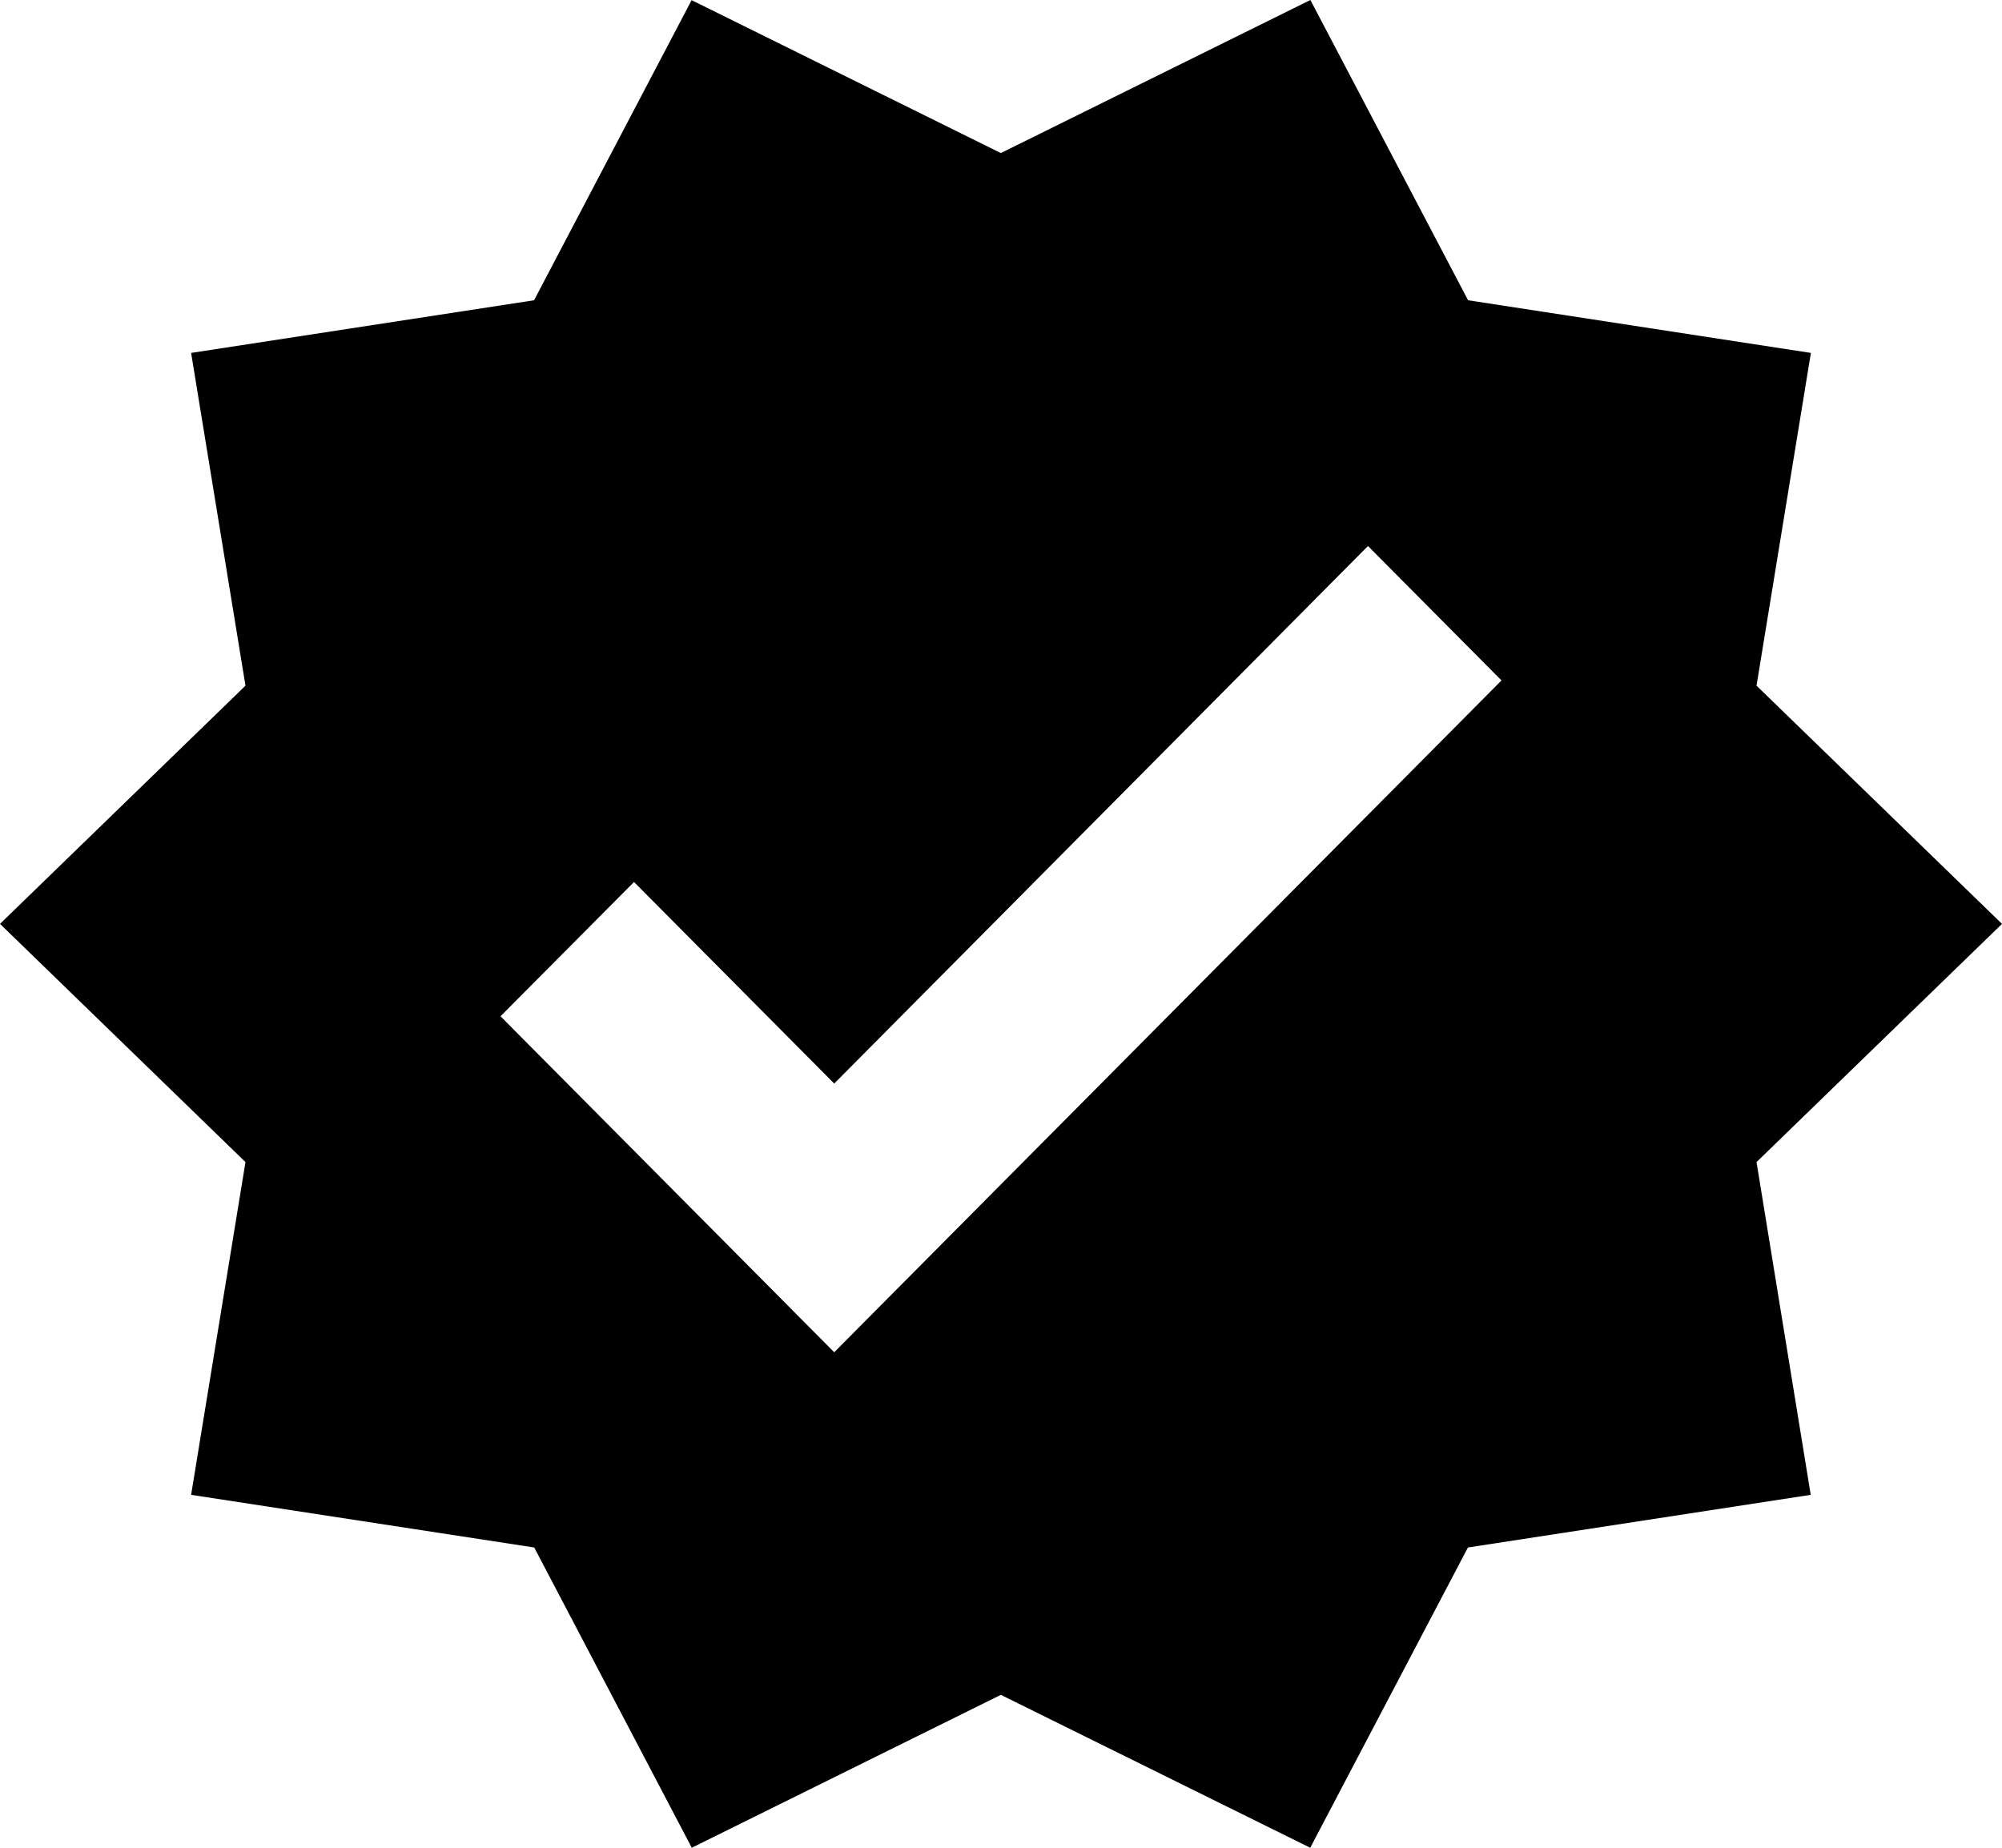
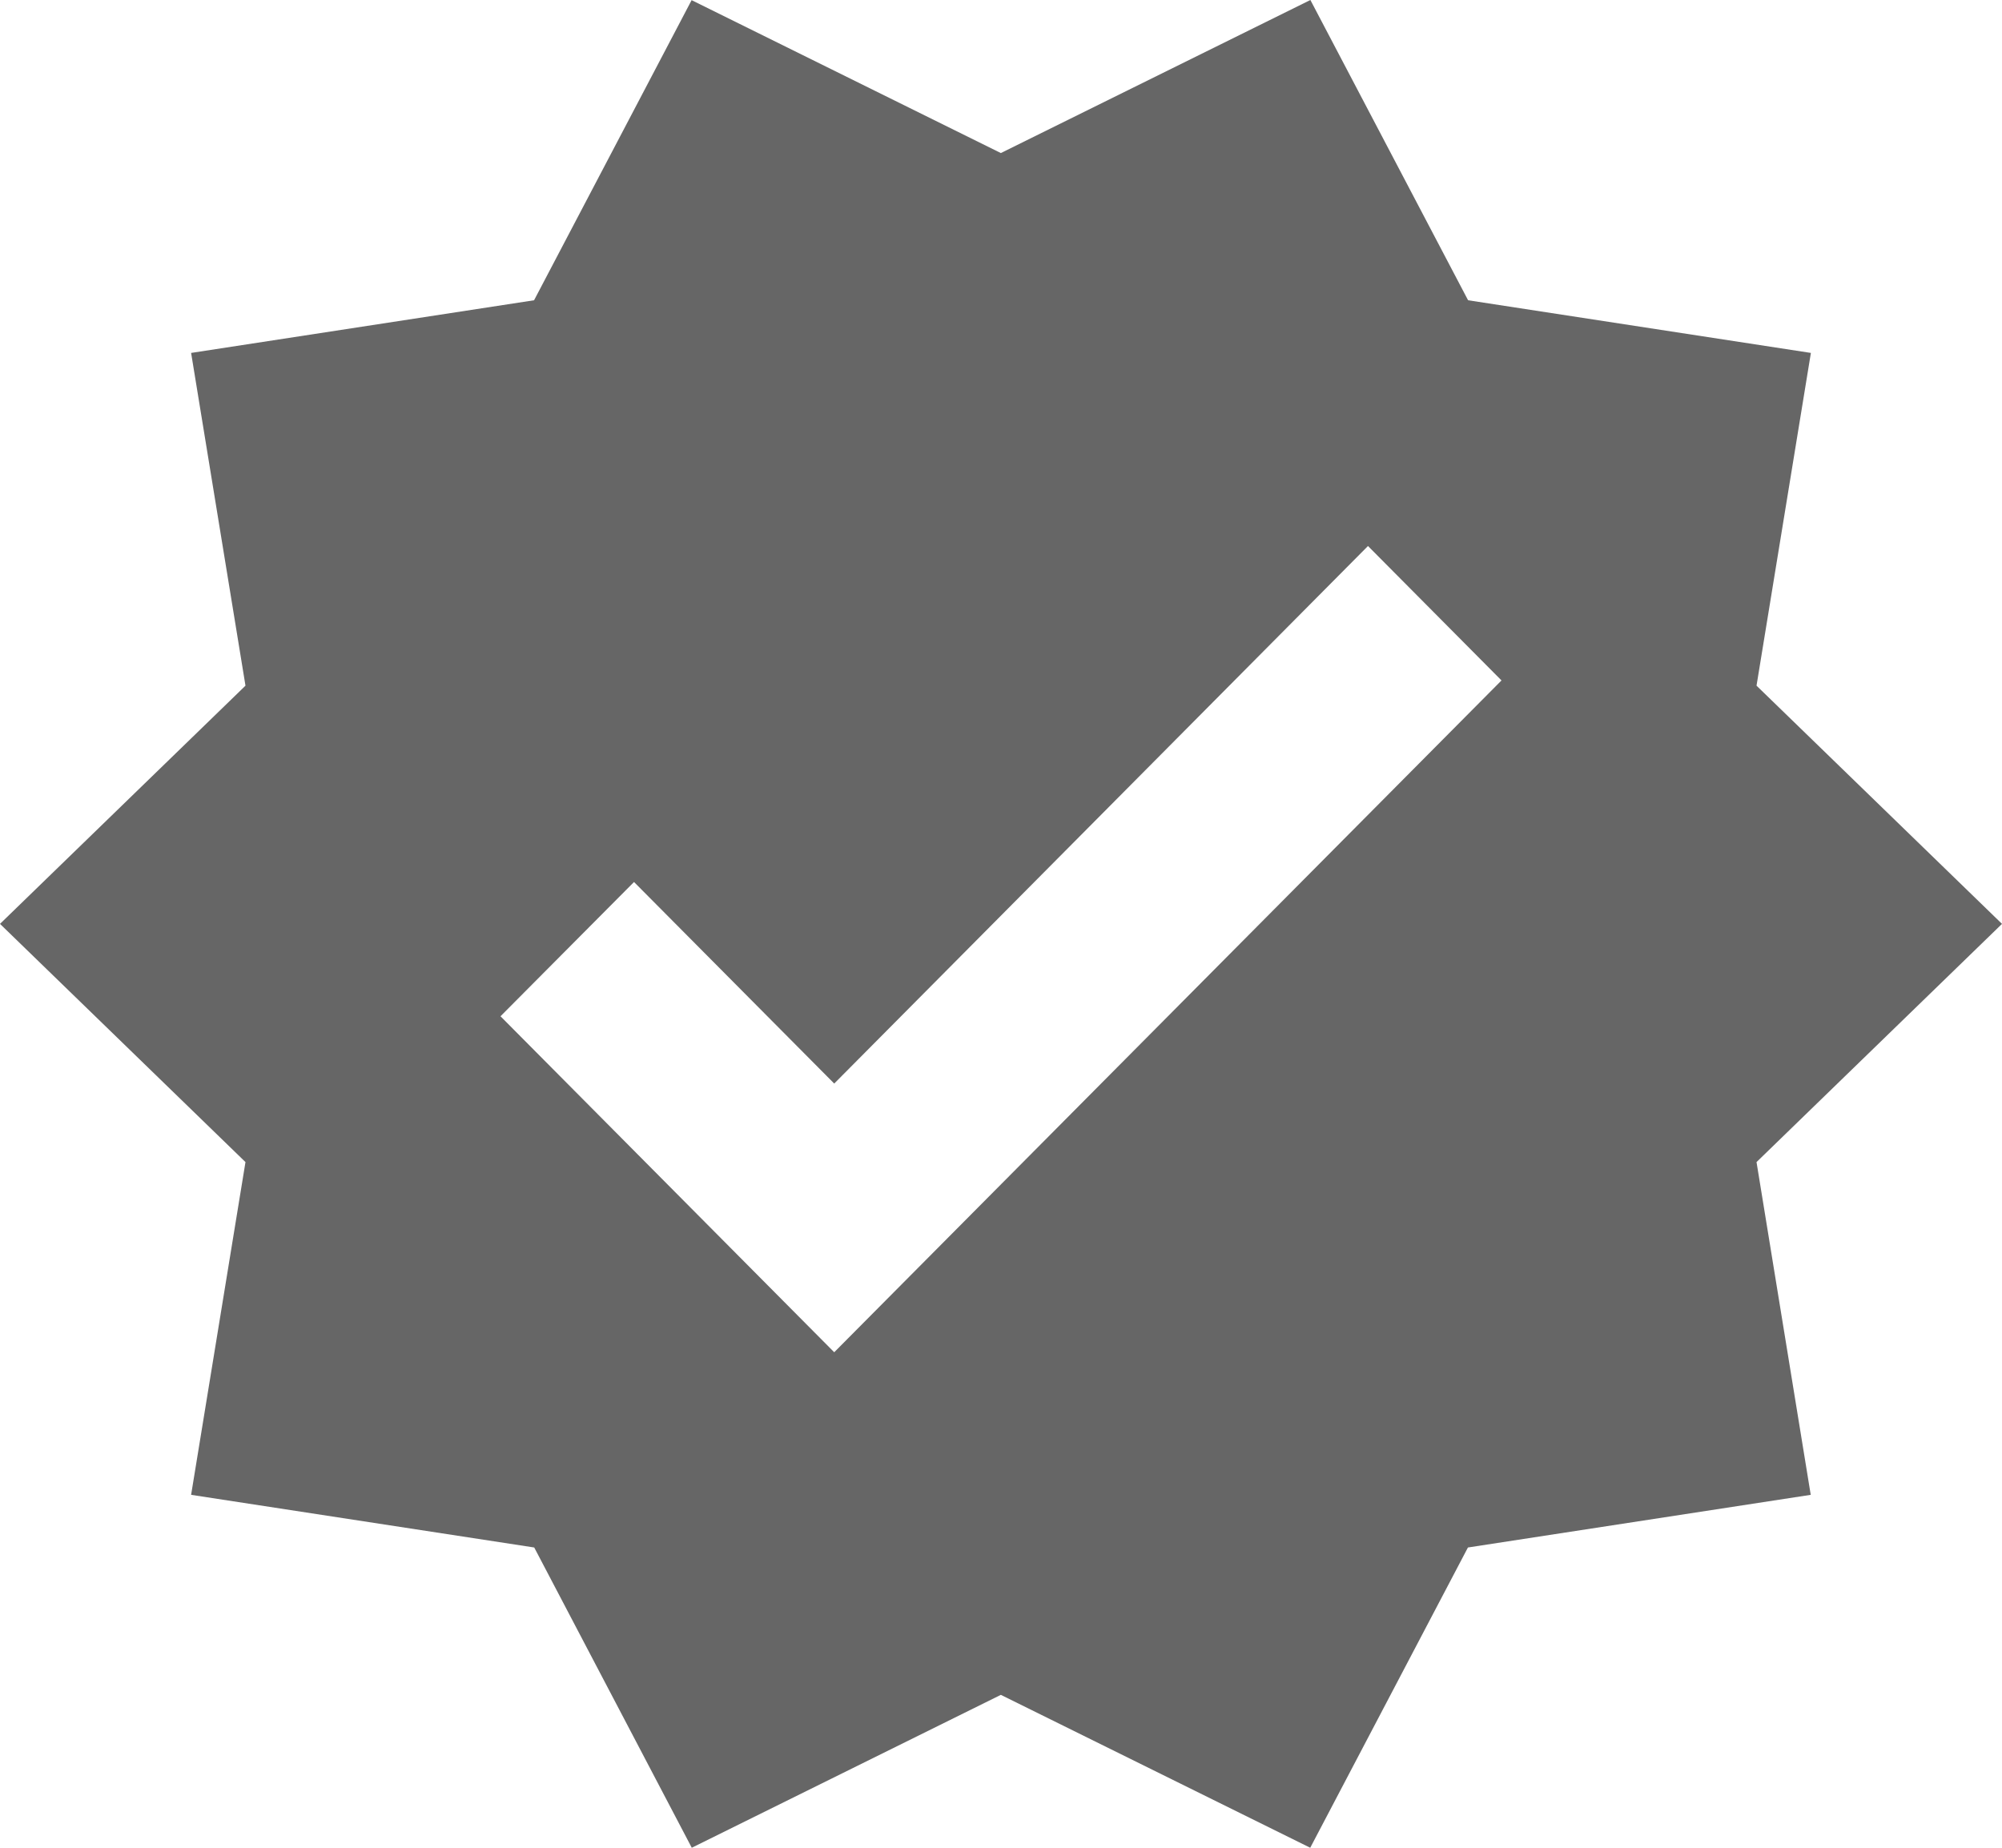
<svg xmlns="http://www.w3.org/2000/svg" width="13" height="12" viewBox="0 0 13 12" fill="none">
-   <path fill-rule="evenodd" clip-rule="evenodd" d="M8.509 0L9.533 1.95L11.759 2.292L11.406 4.453L13 6L11.406 7.547L11.758 9.708L9.532 10.05L8.508 12L6.499 11.007L4.492 12L3.469 10.05L1.241 9.708L1.594 7.547L0 6L1.594 4.453L1.241 2.292L3.468 1.95L4.491 0.001L6.499 0.994L8.509 0ZM4.117 5.728L3.25 6.6L5.417 8.782L9.75 4.419L8.883 3.546L5.417 7.037L4.117 5.728Z" fill="black" />
+   <path fill-rule="evenodd" clip-rule="evenodd" d="M8.509 0L9.533 1.95L11.759 2.292L11.406 4.453L13 6L11.406 7.547L11.758 9.708L9.532 10.05L8.508 12L6.499 11.007L4.492 12L3.469 10.05L1.241 9.708L1.594 7.547L0 6L1.594 4.453L1.241 2.292L3.468 1.95L4.491 0.001L6.499 0.994L8.509 0ZM4.117 5.728L3.25 6.6L5.417 8.782L9.75 4.419L8.883 3.546L5.417 7.037L4.117 5.728Z" fill="#666666" />
</svg>
